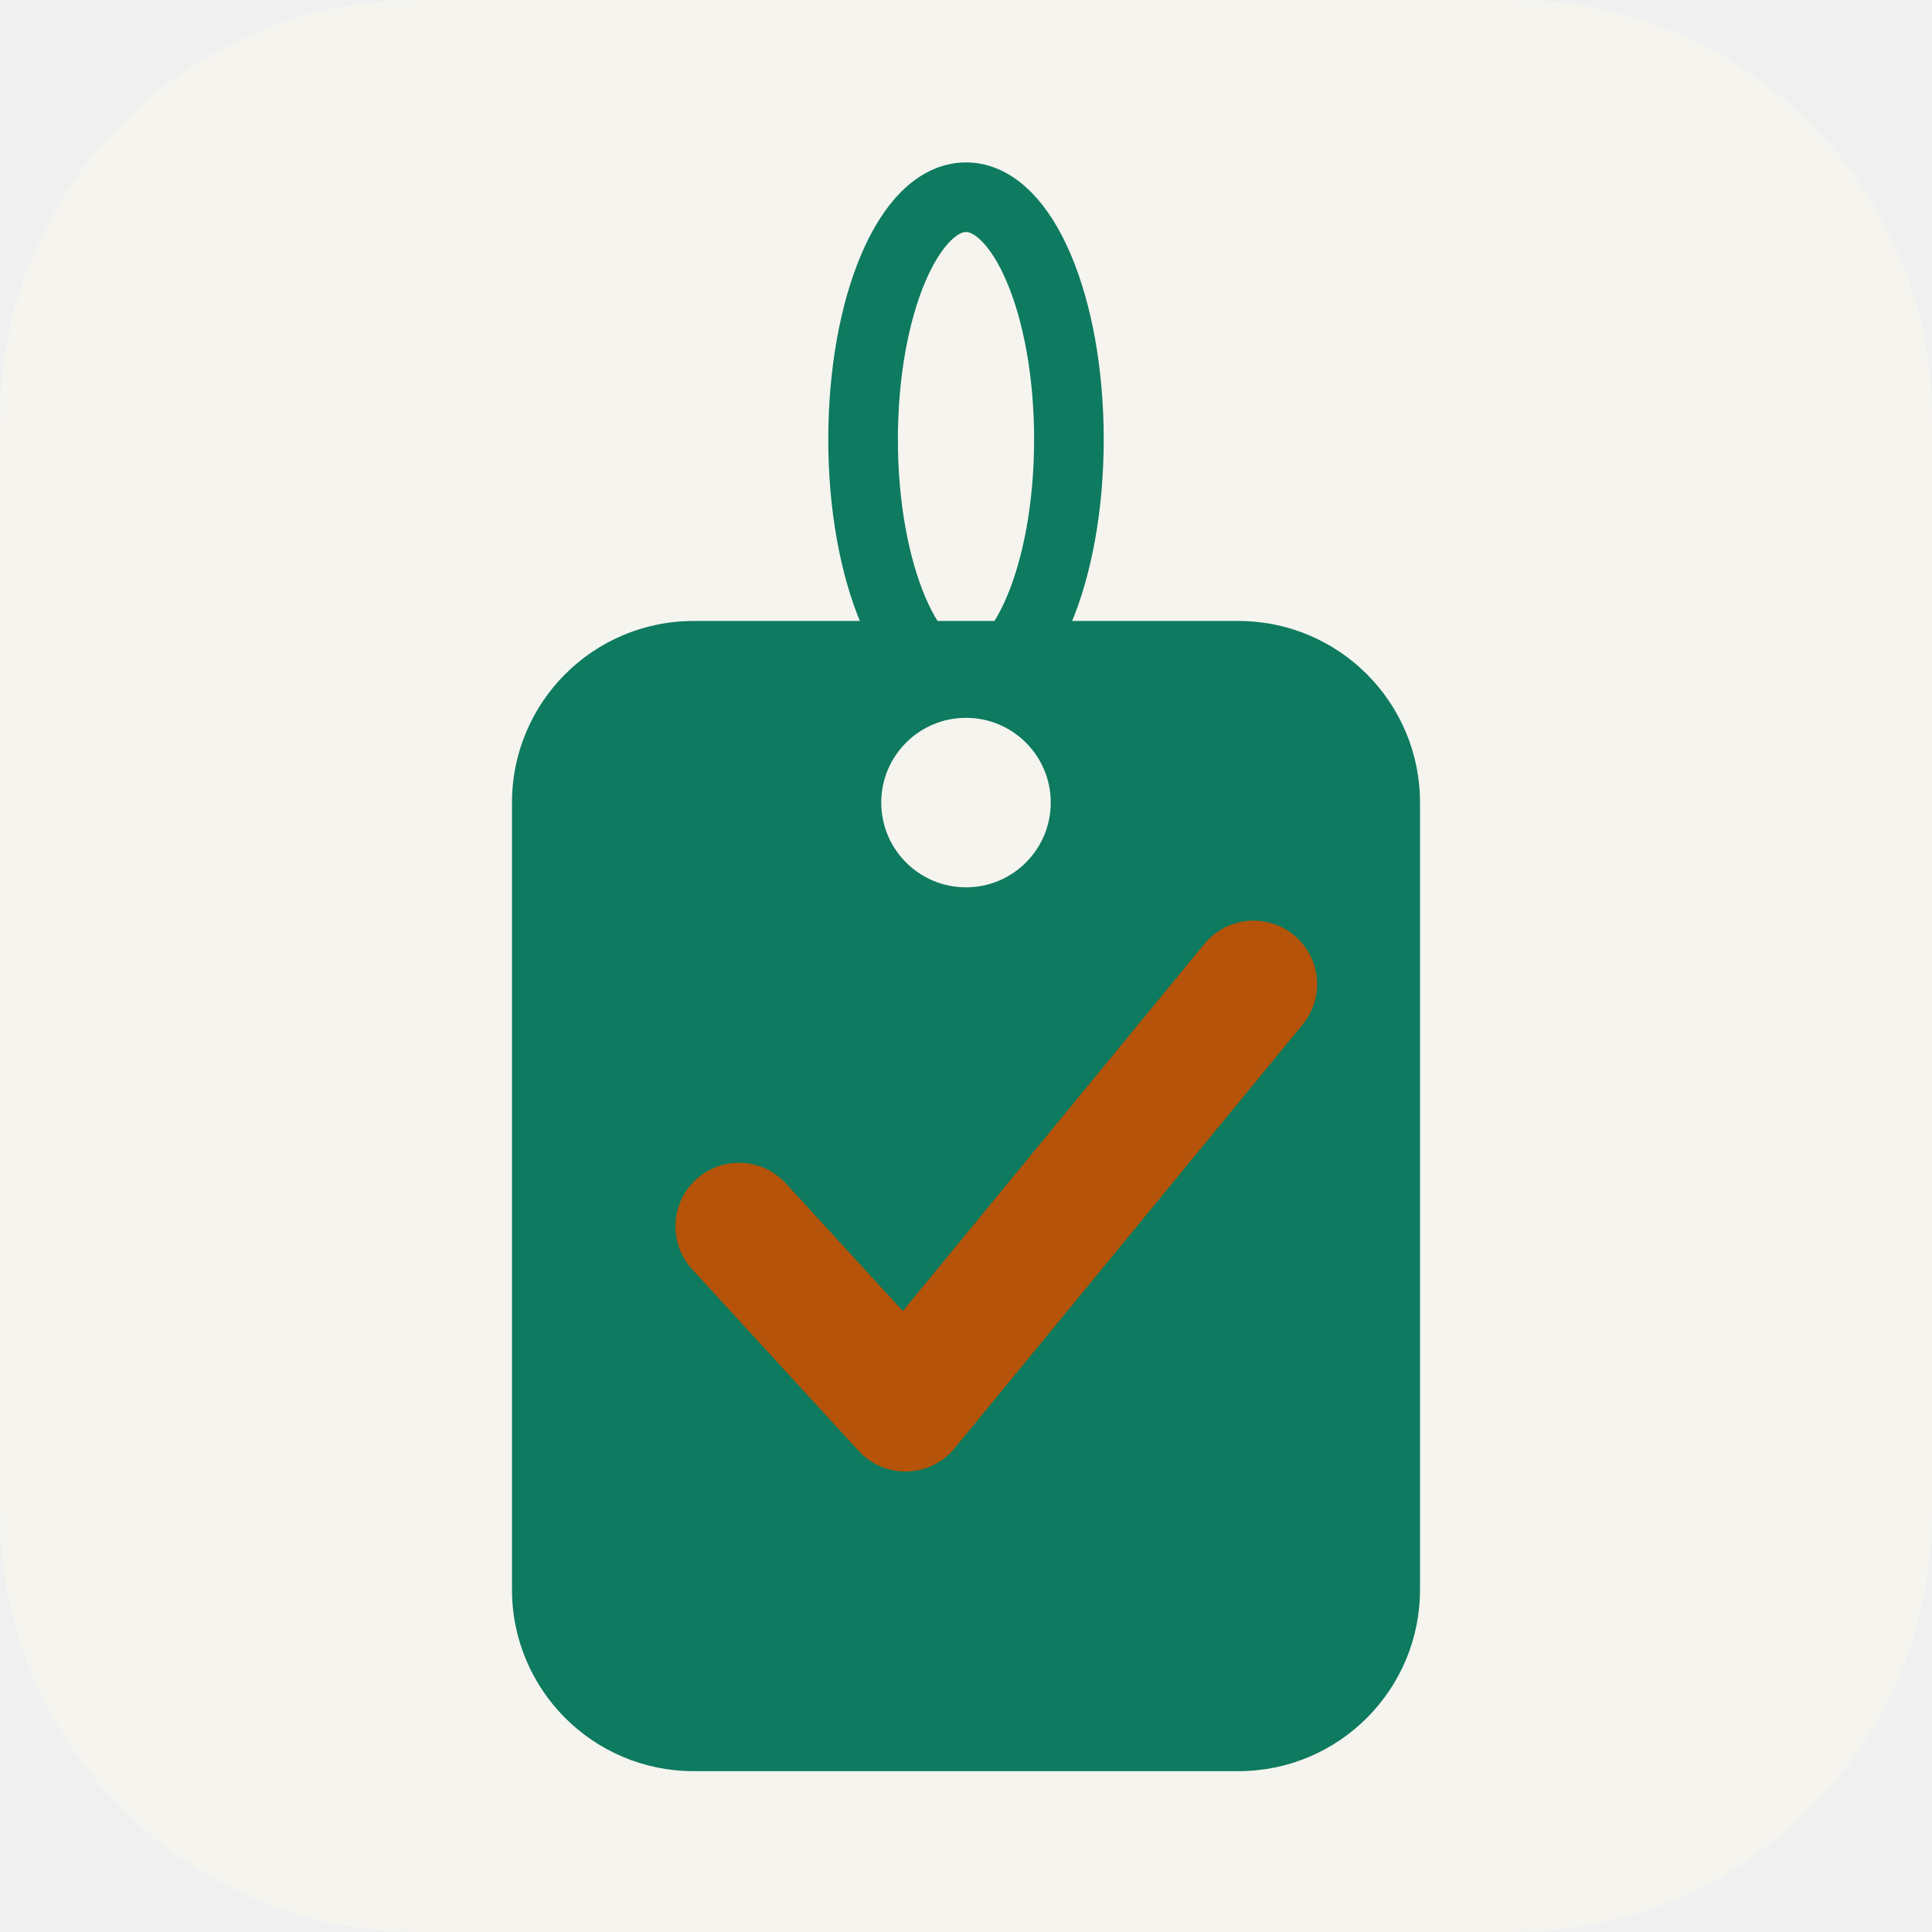
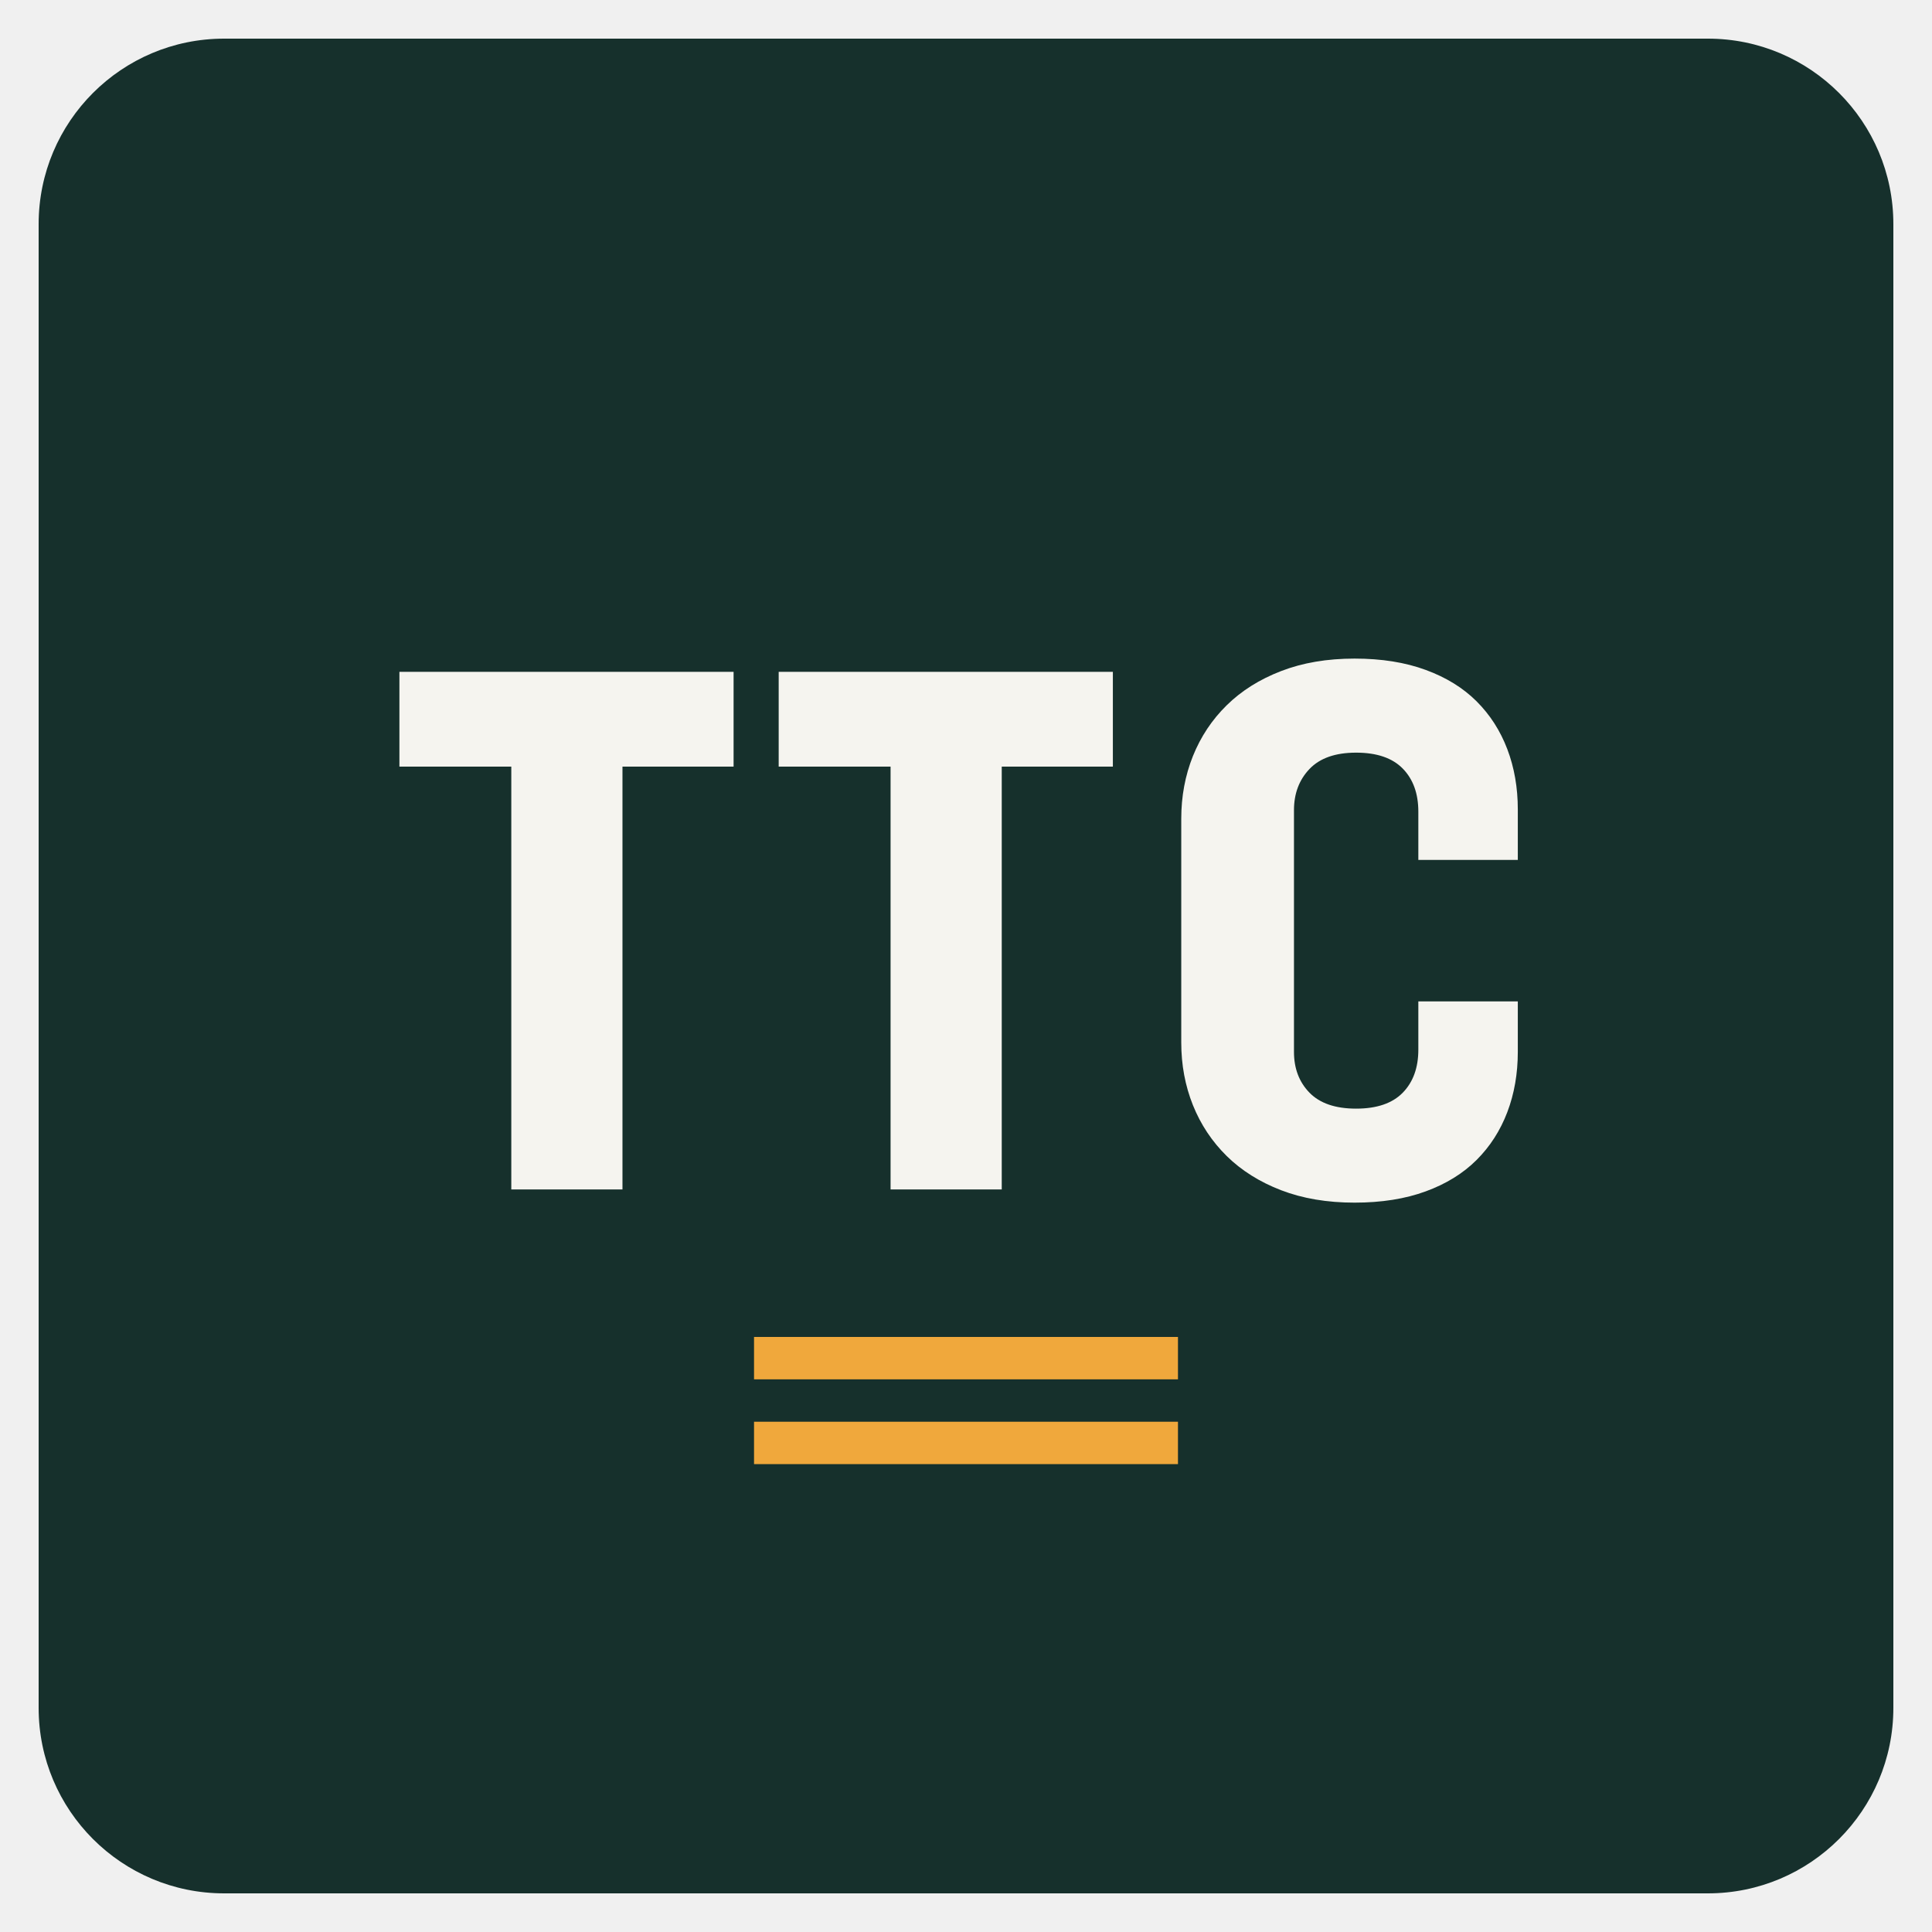
- <svg xmlns="http://www.w3.org/2000/svg" viewBox="0 0 120 120" role="img" aria-label="True Trip Costs">
-   <rect width="120" height="120" rx="26" fill="#F5F4EF" />
-   <defs>
-     <mask id="h">
-       <rect width="64" height="64" fill="white" />
-       <circle cx="32" cy="25" r="2.8" fill="black" />
-     </mask>
-   </defs>
-   <g transform="translate(-0.16 2.85) scale(1.88)">
-     <ellipse cx="32" cy="13" rx="3.4" ry="8" fill="none" stroke="#0E7A5F" stroke-width="2.3" />
-     <rect x="17" y="19" width="30" height="38" rx="6" fill="#0E7A5F" mask="url(#h)" />
-     <path d="M24.5 39 L30 45 L41.5 31" fill="none" stroke="#B45309" stroke-width="4.2" stroke-linecap="round" stroke-linejoin="round" />
+ <svg xmlns="http://www.w3.org/2000/svg" viewBox="0 0 100 100" role="img" aria-label="True Trip Costs">
+   <g transform="translate(2,2) scale(0.1828571) translate(-487.5,-427.5)">
+     <rect x="487.5" y="427.5" width="525" height="525" rx="52.5" fill="#16302C" />
+     <g fill="#F5F4EF">
+       <path transform="translate(587.1976,753.2499)" d="M 65.562 -119.688 L 65.562 0 L 34.094 0 L 34.094 -119.688 L 2.422 -119.688 L 2.422 -146.516 L 97.016 -146.516 L 97.016 -119.688 Z" />
+       <path transform="translate(694.5562,753.2499)" d="M 65.562 -119.688 L 65.562 0 L 34.094 0 L 34.094 -119.688 L 2.422 -119.688 L 2.422 -146.516 L 97.016 -146.516 L 97.016 -119.688 Z" />
+       <path transform="translate(801.9149,753.2499)" d="M 104.281 -38.938 C 104.281 -32.781 103.289 -27.098 101.312 -21.891 C 99.332 -16.68 96.438 -12.172 92.625 -8.359 C 88.812 -4.547 84.004 -1.574 78.203 0.547 C 72.41 2.672 65.703 3.734 58.078 3.734 C 50.305 3.734 43.375 2.562 37.281 0.219 C 31.195 -2.125 26.066 -5.348 21.891 -9.453 C 17.711 -13.566 14.52 -18.375 12.312 -23.875 C 10.113 -29.375 9.016 -35.273 9.016 -41.578 L 9.016 -104.938 C 9.016 -111.25 10.113 -117.156 12.312 -122.656 C 14.52 -128.156 17.711 -132.957 21.891 -137.062 C 26.066 -141.164 31.195 -144.391 37.281 -146.734 C 43.375 -149.086 50.305 -150.266 58.078 -150.266 C 65.703 -150.266 72.41 -149.195 78.203 -147.062 C 84.004 -144.938 88.812 -141.969 92.625 -138.156 C 96.438 -134.344 99.332 -129.832 101.312 -124.625 C 103.289 -119.414 104.281 -113.734 104.281 -107.578 L 104.281 -93.281 L 76.125 -93.281 L 76.125 -106.922 C 76.125 -112.055 74.656 -116.125 71.719 -119.125 C 68.781 -122.133 64.379 -123.641 58.516 -123.641 C 52.648 -123.641 48.25 -122.098 45.312 -119.016 C 42.383 -115.941 40.922 -112.055 40.922 -107.359 L 40.922 -38.938 C 40.922 -34.25 42.383 -30.398 45.312 -27.391 C 48.25 -24.379 52.648 -22.875 58.516 -22.875 C 64.379 -22.875 68.781 -24.379 71.719 -27.391 C 74.656 -30.398 76.125 -34.469 76.125 -39.594 L 76.125 -53.234 L 104.281 -53.234 Z" />
+     </g>
+     <g fill="#F0A83C">
+       <rect x="690" y="795" width="120" height="12" />
+       <rect x="690" y="819" width="120" height="12" />
+     </g>
  </g>
</svg>
